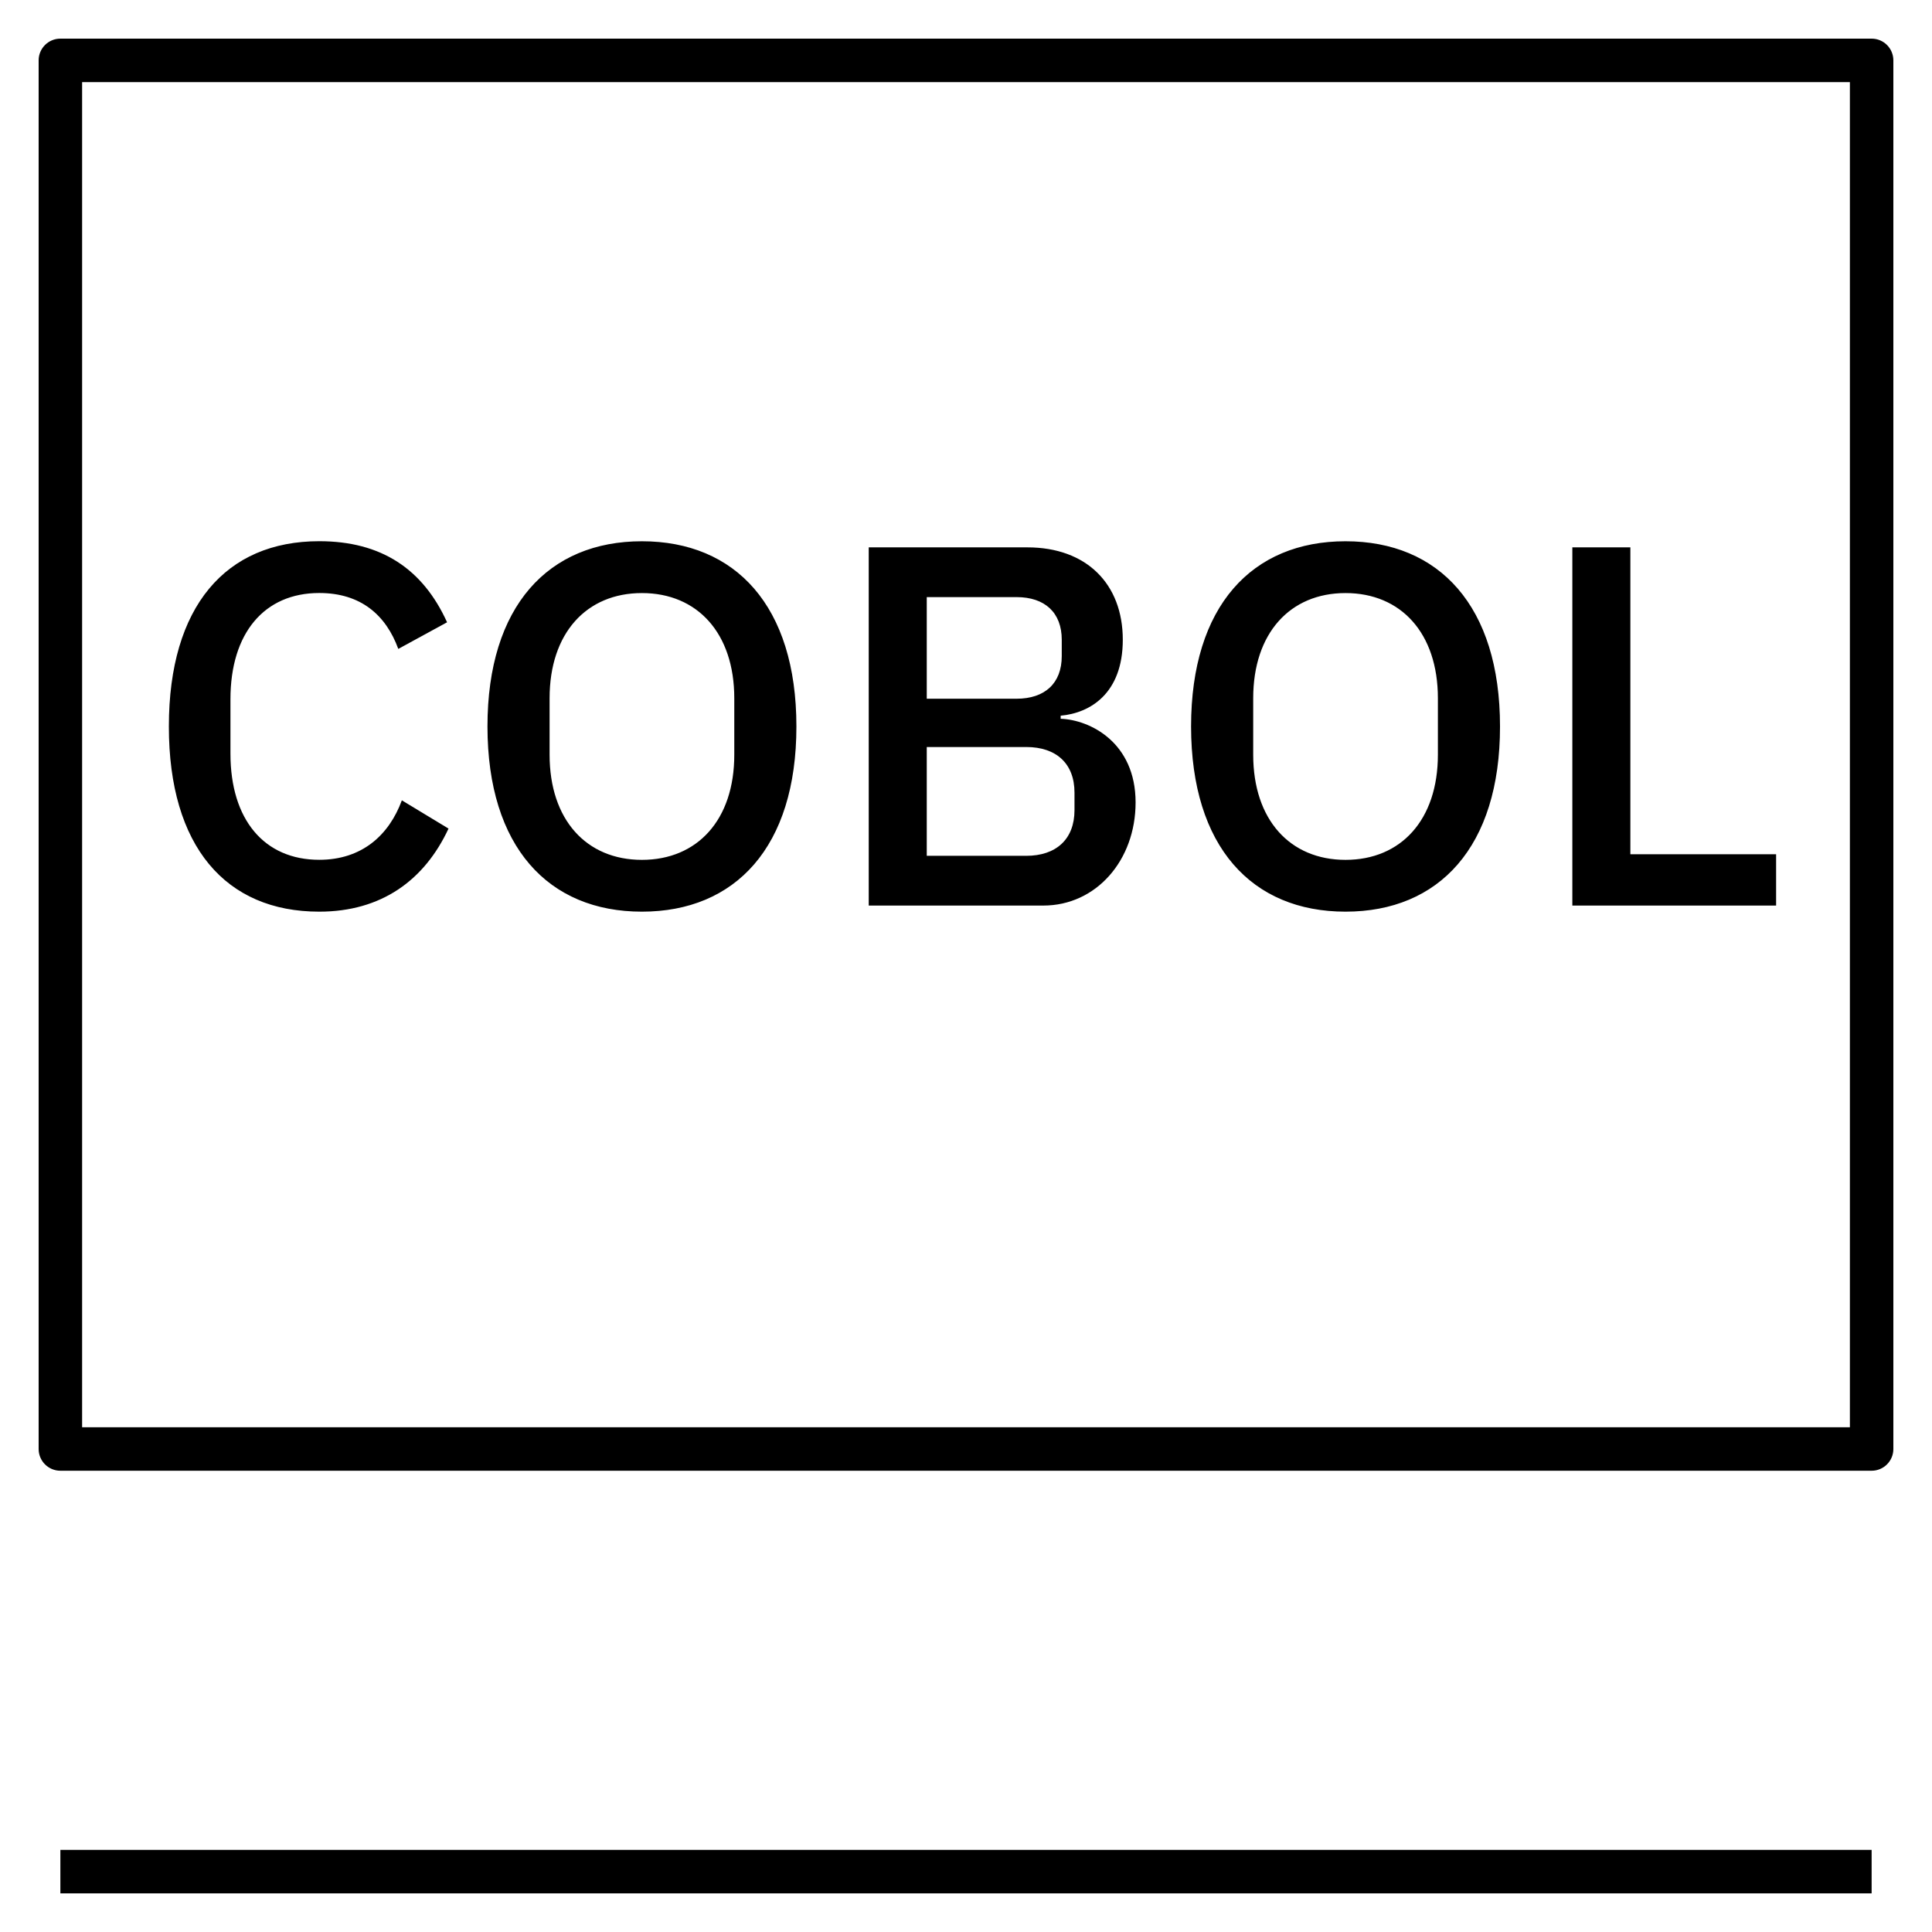
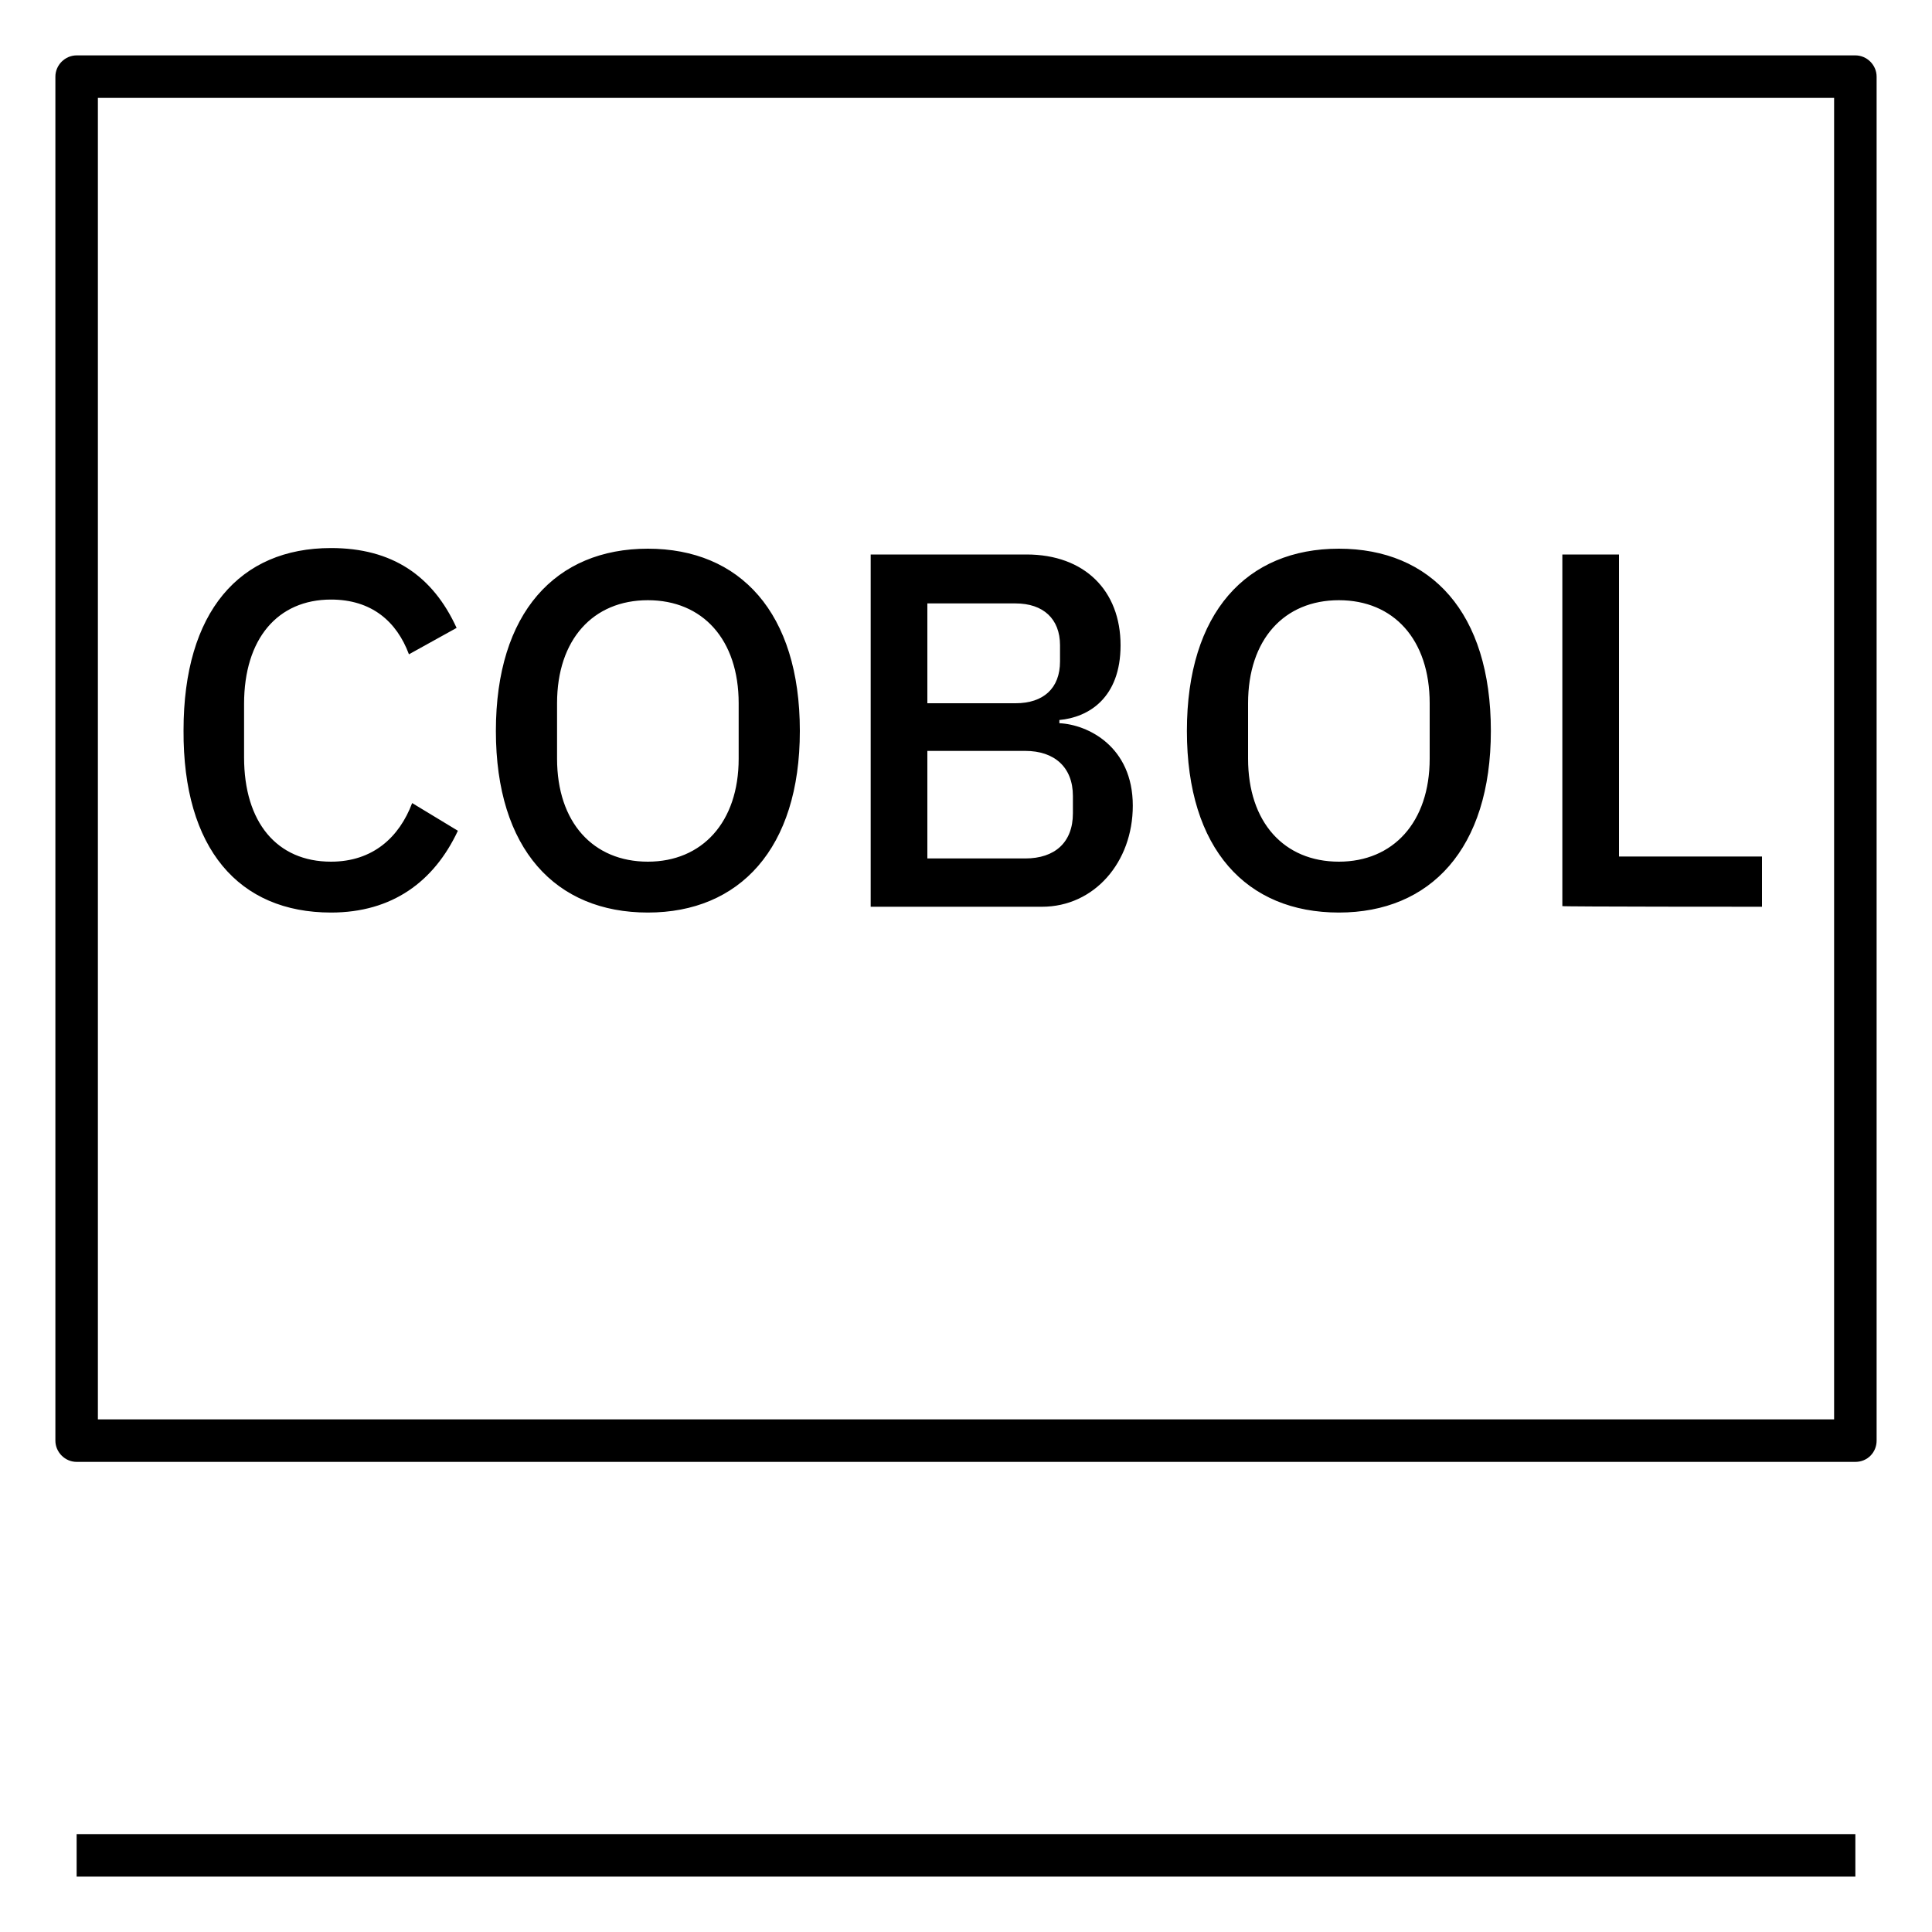
- <svg xmlns="http://www.w3.org/2000/svg" version="1.1" id="Layer_1" x="0px" y="0px" viewBox="0 0 32 32" style="enable-background:new 0 0 32 32;" xml:space="preserve">
-   <path id="cobol--language_1_" d="M31,31.36H1v-0.72h30V31.36z M31.36,24V1c0-0.199-0.161-0.36-0.36-0.36H1  C0.801,0.64,0.64,0.801,0.64,1v23c0,0.199,0.161,0.36,0.36,0.36h30C31.199,24.36,31.36,24.199,31.36,24z M1.36,1.36h29.28v22.28  H1.36V1.36z M5.287,15.1c1.028,0,1.742-0.518,2.142-1.376l-0.773-0.468c-0.213,0.578-0.663,0.985-1.368,0.985  c-0.91,0-1.471-0.662-1.471-1.759v-0.901c0-1.096,0.561-1.759,1.471-1.759c0.688,0,1.104,0.365,1.309,0.926l0.808-0.441  c-0.402-0.884-1.09-1.343-2.118-1.343c-1.547,0-2.49,1.079-2.49,3.068C2.796,14.021,3.74,15.1,5.287,15.1z M10.632,15.1  c1.547,0,2.559-1.07,2.559-3.067c0-1.998-1.012-3.068-2.559-3.068s-2.558,1.07-2.558,3.068C8.075,14.03,9.085,15.1,10.632,15.1z   M10.632,14.242c-0.918,0-1.529-0.662-1.529-1.742v-0.935c0-1.079,0.611-1.742,1.529-1.742s1.53,0.663,1.53,1.742V12.5  C12.163,13.58,11.55,14.242,10.632,14.242z M14.389,14.999h2.891c0.875,0,1.529-0.748,1.529-1.708c0-0.995-0.756-1.369-1.241-1.386  v-0.051c0.485-0.043,1.029-0.365,1.029-1.258c0-0.927-0.604-1.53-1.581-1.53h-2.627C14.389,9.066,14.389,14.999,14.389,14.999z   M15.35,9.89h1.487c0.468,0,0.749,0.256,0.749,0.706v0.271c0,0.451-0.28,0.706-0.749,0.706H15.35V9.89z M15.35,12.373h1.648  c0.494,0,0.799,0.271,0.799,0.756v0.289c0,0.484-0.306,0.757-0.799,0.757H15.35V12.373z M22.286,15.1  c1.547,0,2.559-1.07,2.559-3.067c0-1.998-1.012-3.068-2.559-3.068s-2.558,1.07-2.558,3.068C19.729,14.03,20.739,15.1,22.286,15.1z   M22.286,14.242c-0.918,0-1.529-0.662-1.529-1.742v-0.935c0-1.079,0.611-1.742,1.529-1.742s1.53,0.663,1.53,1.742V12.5  C23.816,13.58,23.204,14.242,22.286,14.242z M29.418,14.999v-0.85h-2.414V9.066h-0.961v5.933  C26.043,14.999,29.418,14.999,29.418,14.999z" />
-   <rect id="_Transparent_Rectangle" style="fill:none;" width="32" height="32" />
+ <svg xmlns="http://www.w3.org/2000/svg" version="1.1" id="Layer_1" x="0px" y="0px" viewBox="0 0 300 300" style="enable-background:new 0 0 300 300;" xml:space="preserve">
+   <style type="text/css">
+ 	.st0{fill:none;}
+ </style>
+   <g>
+     <path id="cobol--language_1_" d="M288.1,291.4H11.9v-6.6h276.2V291.4z M291.4,223.7V11.9c0-1.8-1.5-3.3-3.3-3.3H11.9   c-1.8,0-3.3,1.5-3.3,3.3v211.8c0,1.8,1.5,3.3,3.3,3.3h276.2C290,227,291.4,225.5,291.4,223.7z M15.2,15.2h269.6v205.2H15.2V15.2z    M51.4,141.7c9.5,0,16-4.8,19.7-12.7l-7.1-4.3c-2,5.3-6.1,9.1-12.6,9.1c-8.4,0-13.5-6.1-13.5-16.2v-8.3c0-10.1,5.2-16.2,13.5-16.2   c6.3,0,10.2,3.4,12.1,8.5l7.4-4.1c-3.7-8.1-10-12.4-19.5-12.4c-14.2,0-22.9,9.9-22.9,28.3C28.4,131.8,37.1,141.7,51.4,141.7z    M100.6,141.7c14.2,0,23.6-9.9,23.6-28.2c0-18.4-9.3-28.3-23.6-28.3S77,95.1,77,113.5C77,131.9,86.3,141.7,100.6,141.7z    M100.6,133.8c-8.5,0-14.1-6.1-14.1-16v-8.6c0-9.9,5.6-16,14.1-16s14.1,6.1,14.1,16v8.6C114.7,127.7,109,133.8,100.6,133.8z    M135.2,140.8h26.6c8.1,0,14.1-6.9,14.1-15.7c0-9.2-7-12.6-11.4-12.8v-0.5c4.5-0.4,9.5-3.4,9.5-11.6c0-8.5-5.6-14.1-14.6-14.1   h-24.2C135.2,86.1,135.2,140.8,135.2,140.8z M144,93.7h13.7c4.3,0,6.9,2.4,6.9,6.5v2.5c0,4.2-2.6,6.5-6.9,6.5H144V93.7z M144,116.6   h15.2c4.5,0,7.4,2.5,7.4,7v2.7c0,4.5-2.8,7-7.4,7H144V116.6z M207.9,141.7c14.2,0,23.6-9.9,23.6-28.2c0-18.4-9.3-28.3-23.6-28.3   s-23.6,9.9-23.6,28.3C184.3,131.9,193.6,141.7,207.9,141.7z M207.9,133.8c-8.5,0-14.1-6.1-14.1-16v-8.6c0-9.9,5.6-16,14.1-16   s14.1,6.1,14.1,16v8.6C222,127.7,216.3,133.8,207.9,133.8z M273.6,140.8V133h-22.2V86.1h-8.8v54.6   C242.5,140.8,273.6,140.8,273.6,140.8z" />
+     <rect id="_Transparent_Rectangle" x="2.7" y="2.7" class="st0" width="294.7" height="294.7" />
+   </g>
</svg>
